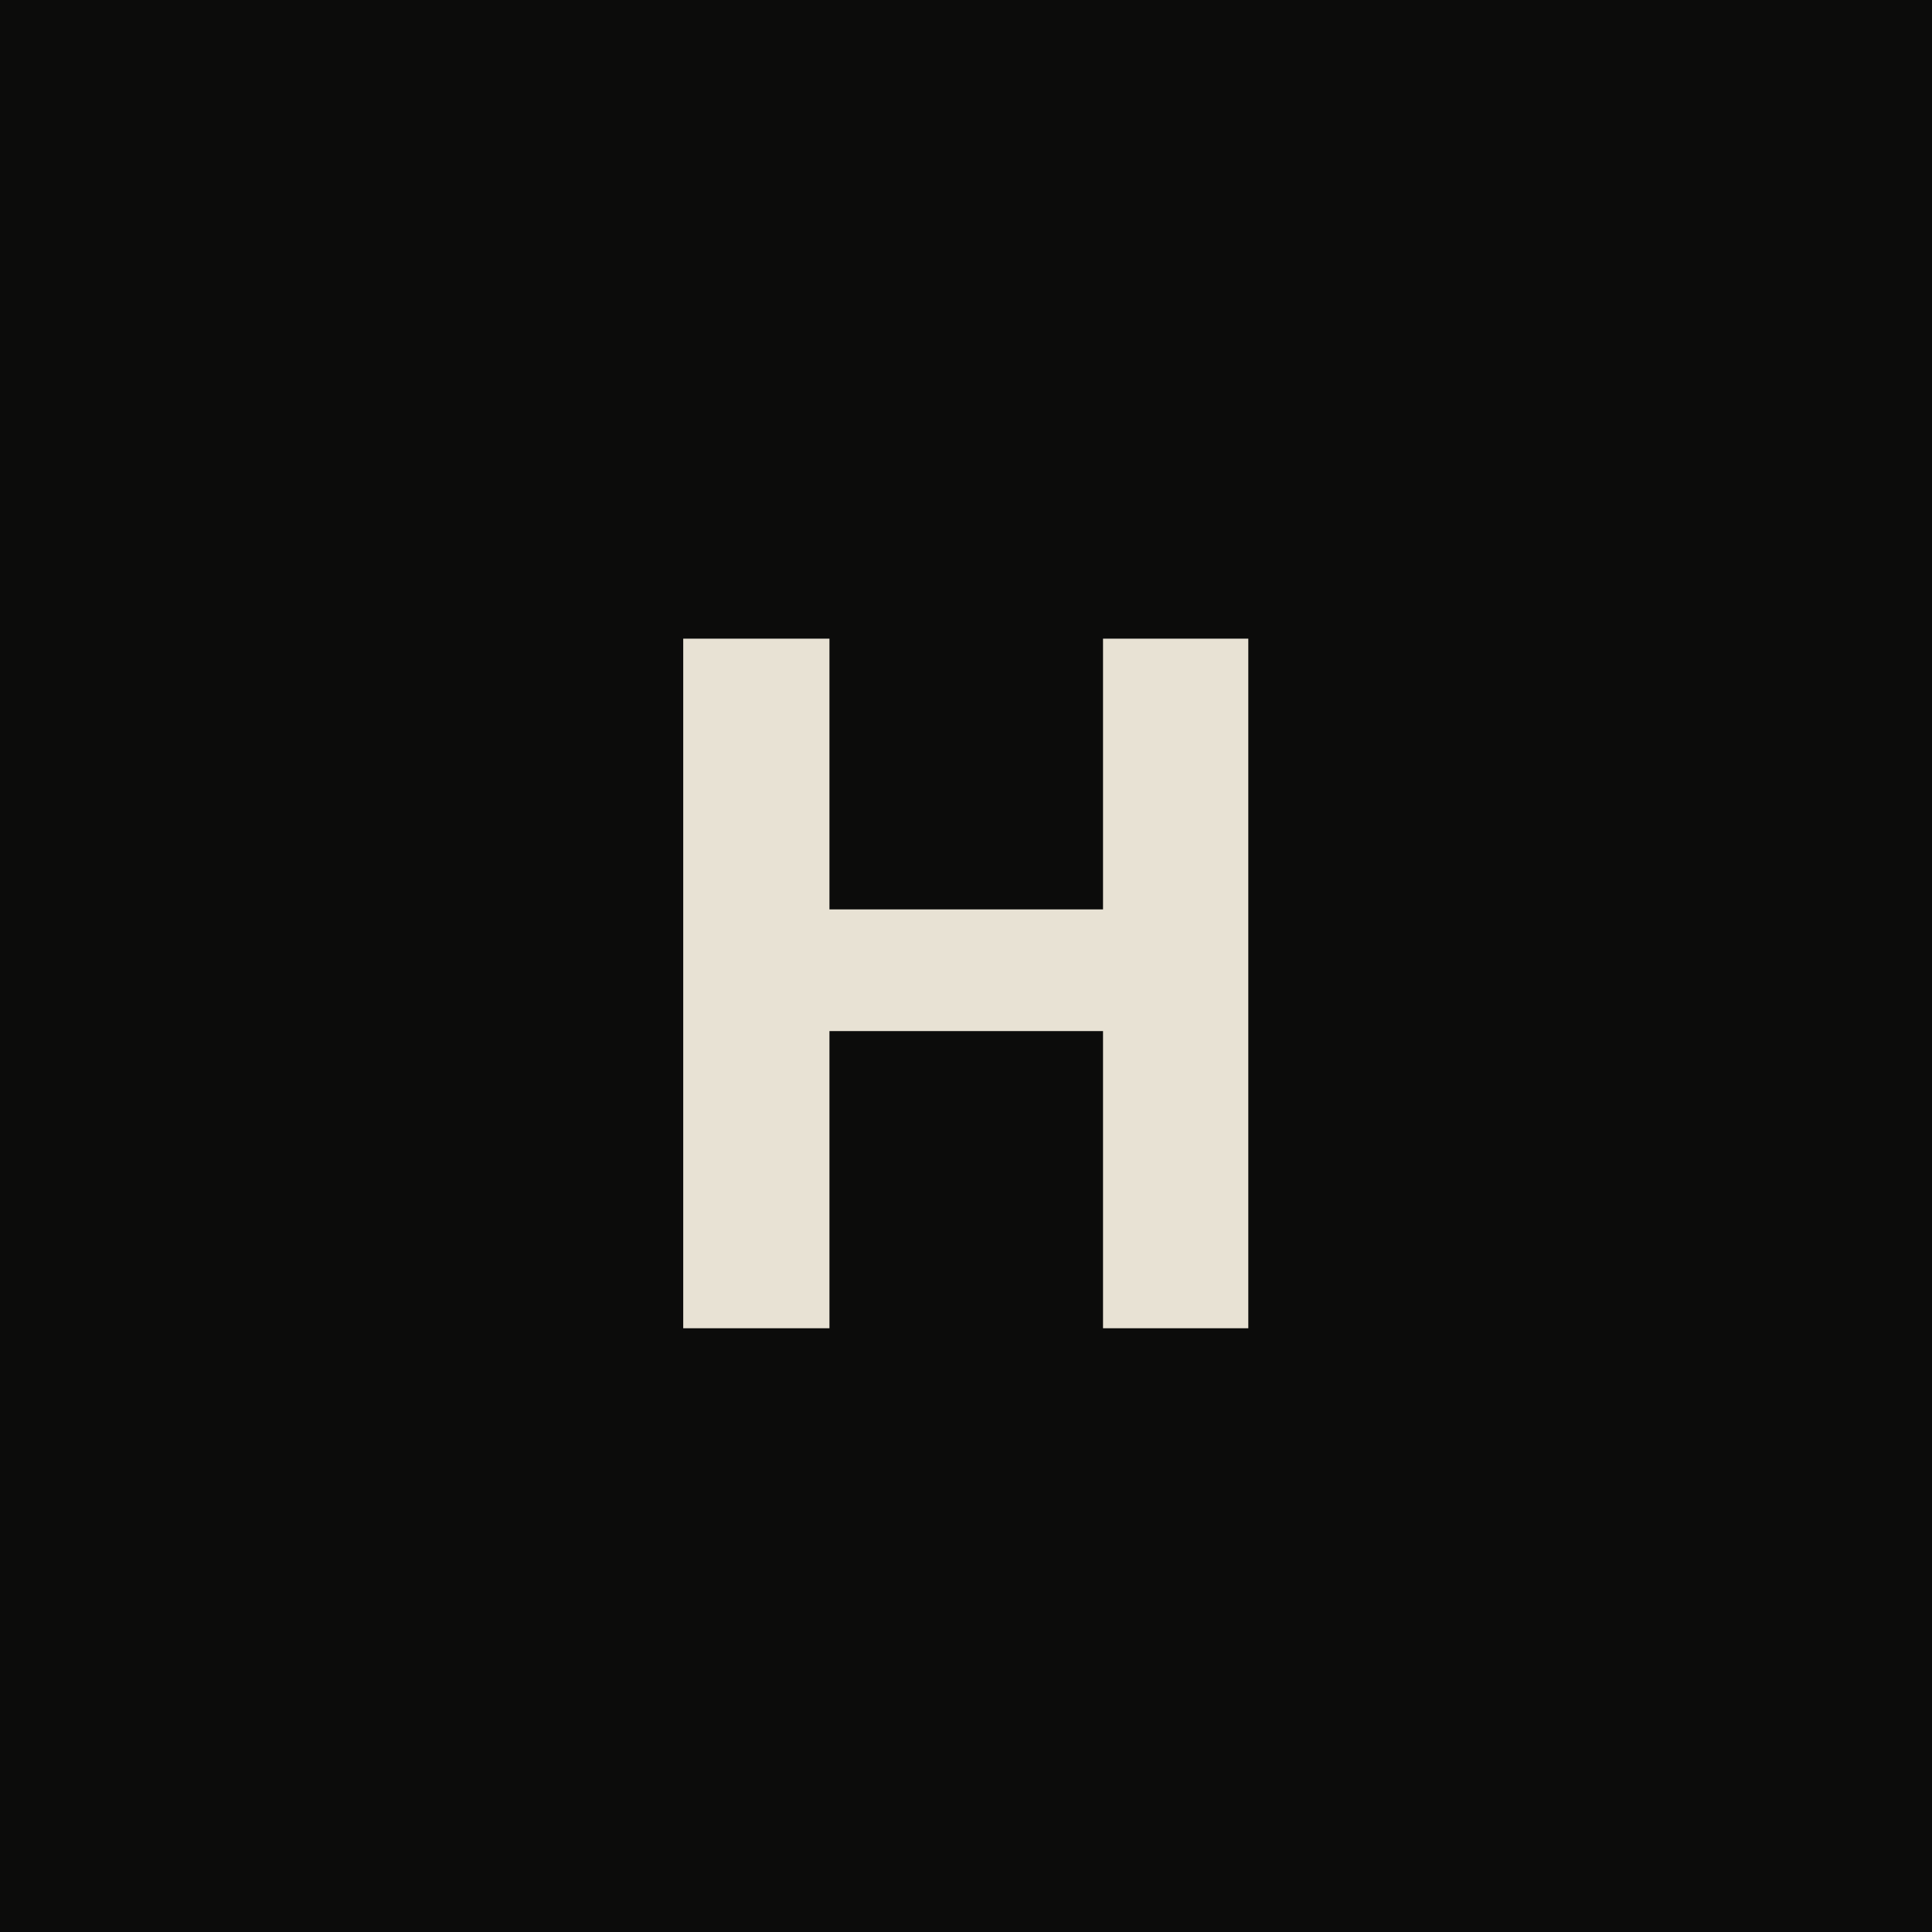
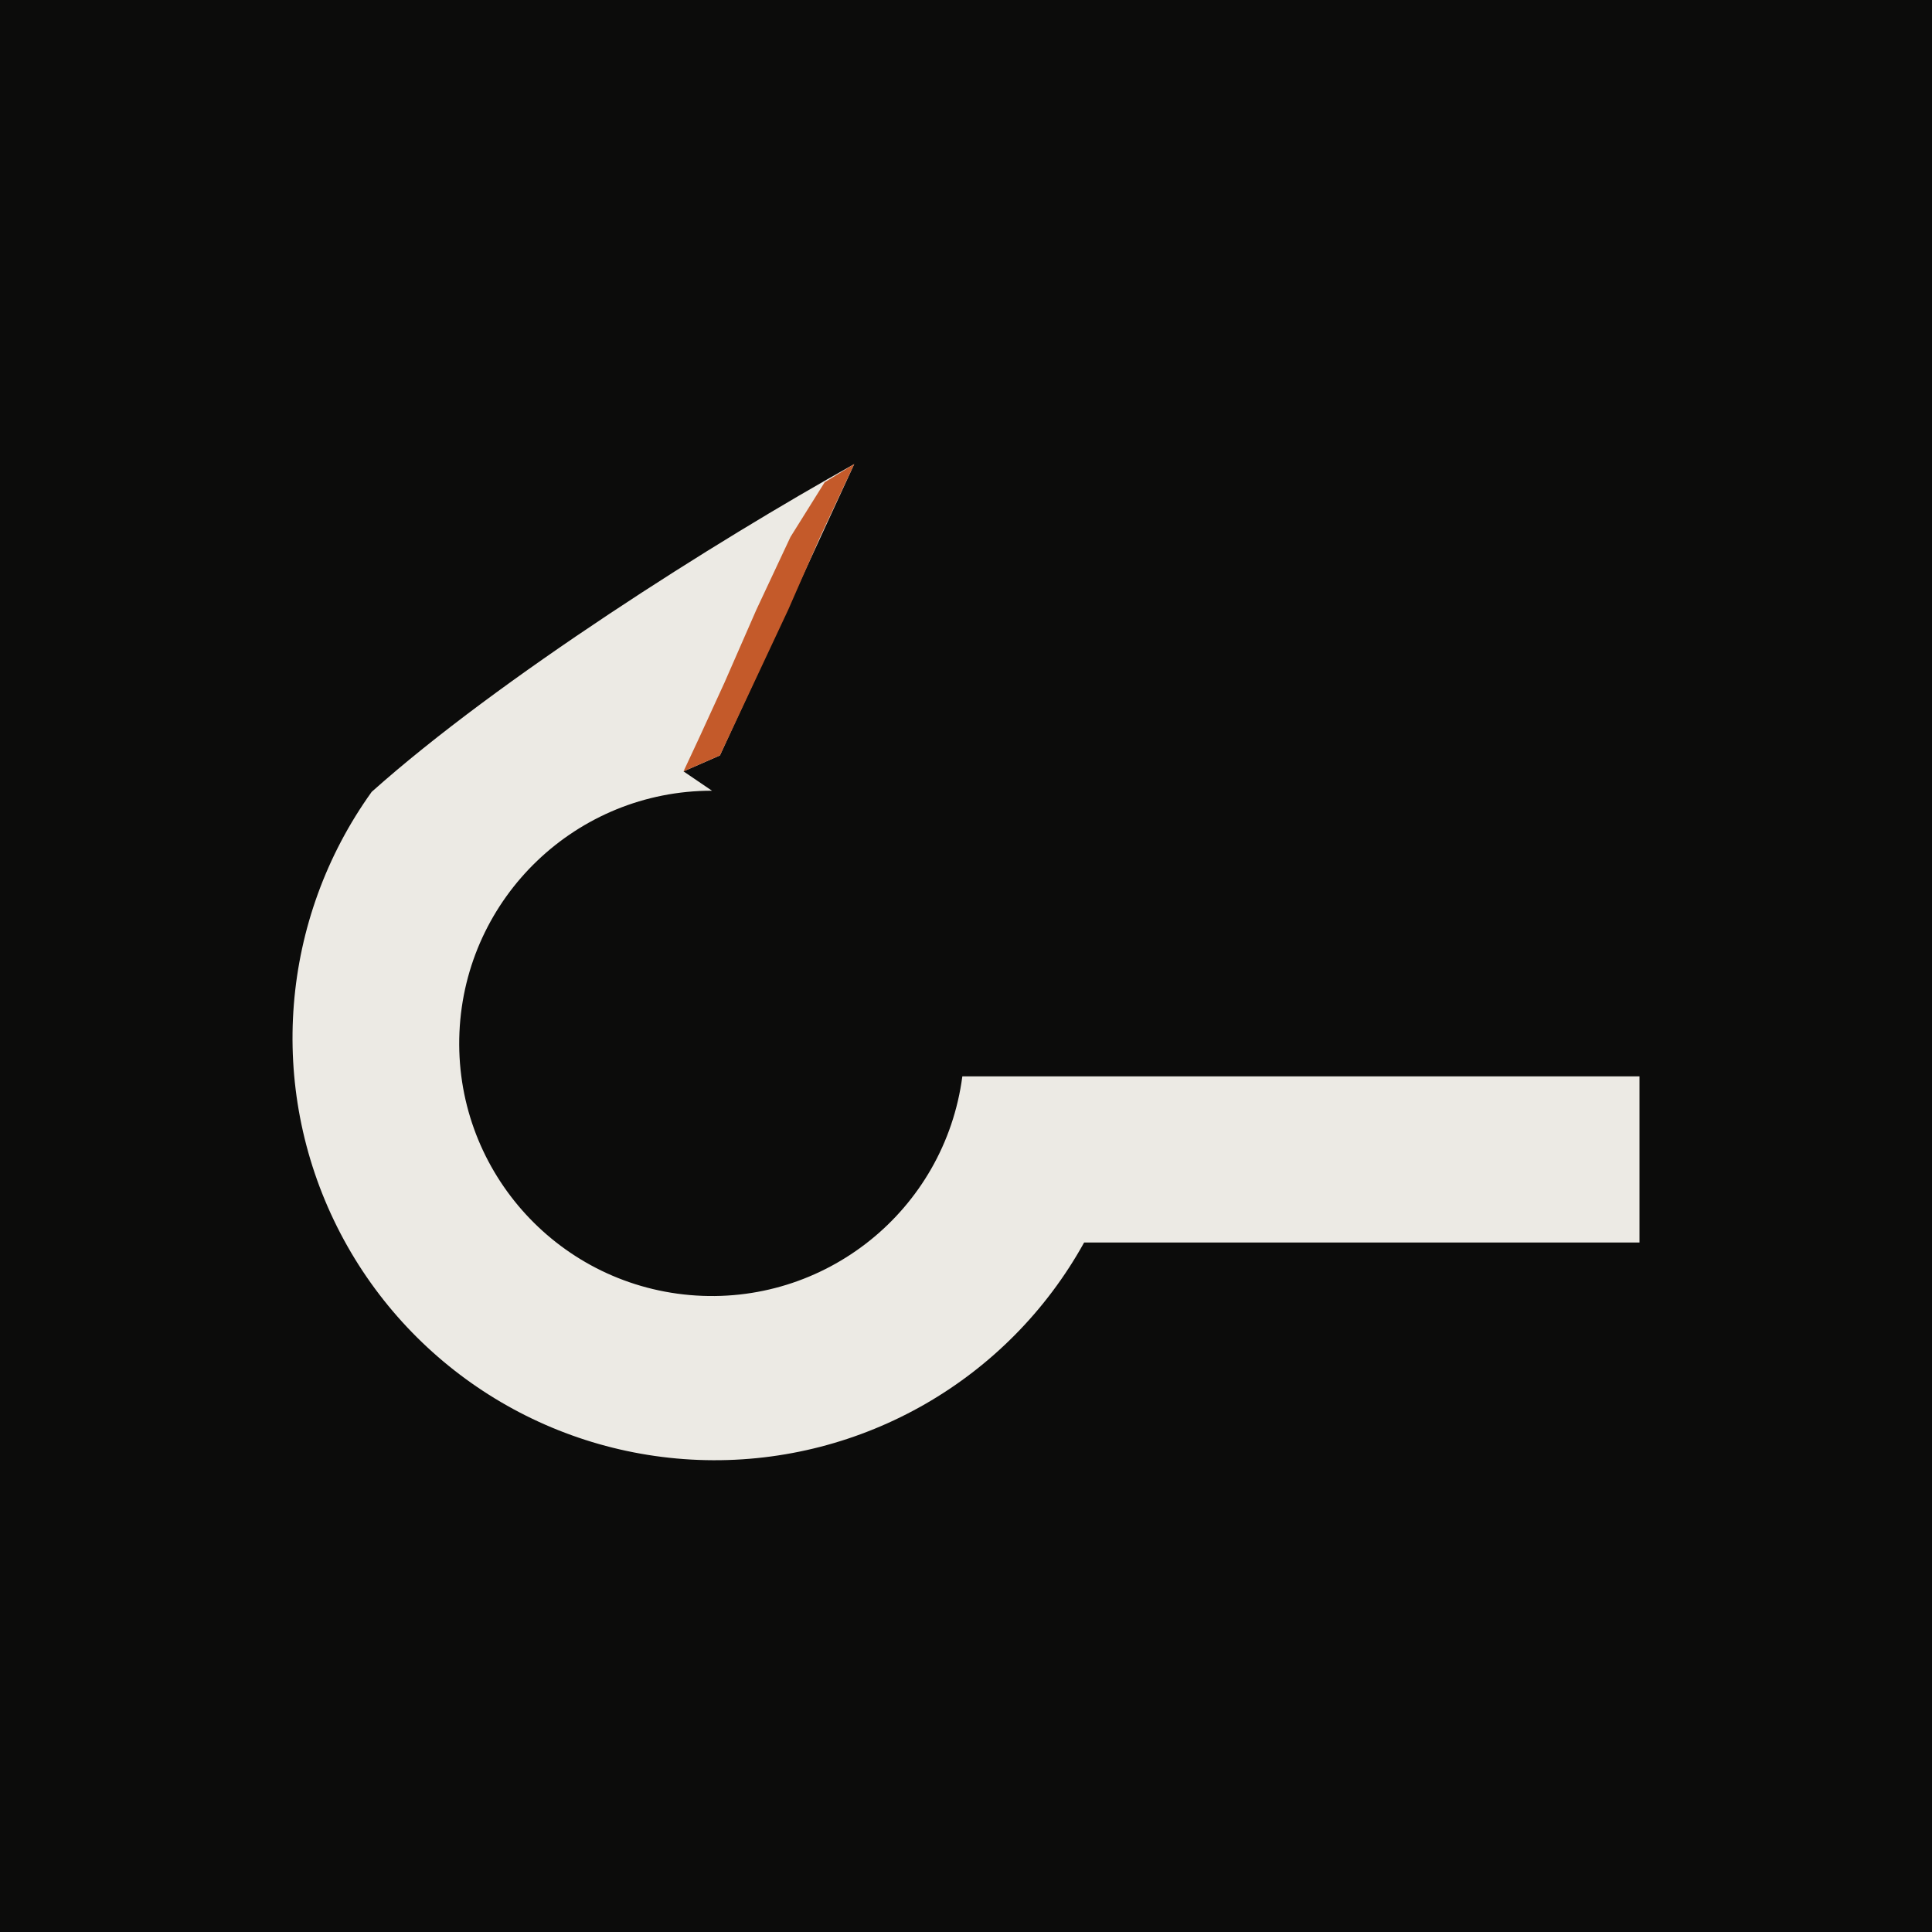
- <svg xmlns="http://www.w3.org/2000/svg" viewBox="0 0 32 32">
-   <rect width="32" height="32" fill="#0c0c0b" />
-   <text x="16" y="22" text-anchor="middle" font-family="ui-sans-serif, system-ui, sans-serif" font-size="16" font-weight="700" fill="#e8e2d4">H</text>
+ <svg xmlns="http://www.w3.org/2000/svg" viewBox="0 0 64 64" role="img" aria-label="Hooklane">
+   <rect width="64" height="64" fill="#0c0c0b" />
+   <g transform="matrix(0.0754 0 0 0.0754 -26.82 -6.04)">
+     <path fill="#eceae4" d="M731 284C670 318 575 378 519 428A185.5 185.5 0 1 0 832 626H1076V553H778.5A111 111 0 1 1 668.5 427.5L656 419 672 412 731 284Z" />
+     <path fill="#c45a2a" d="M731 284L716 316 702 348 687 380 672 412 656 419 663 404 674 380 688 348 703 316 718 292Z" />
+   </g>
</svg>
